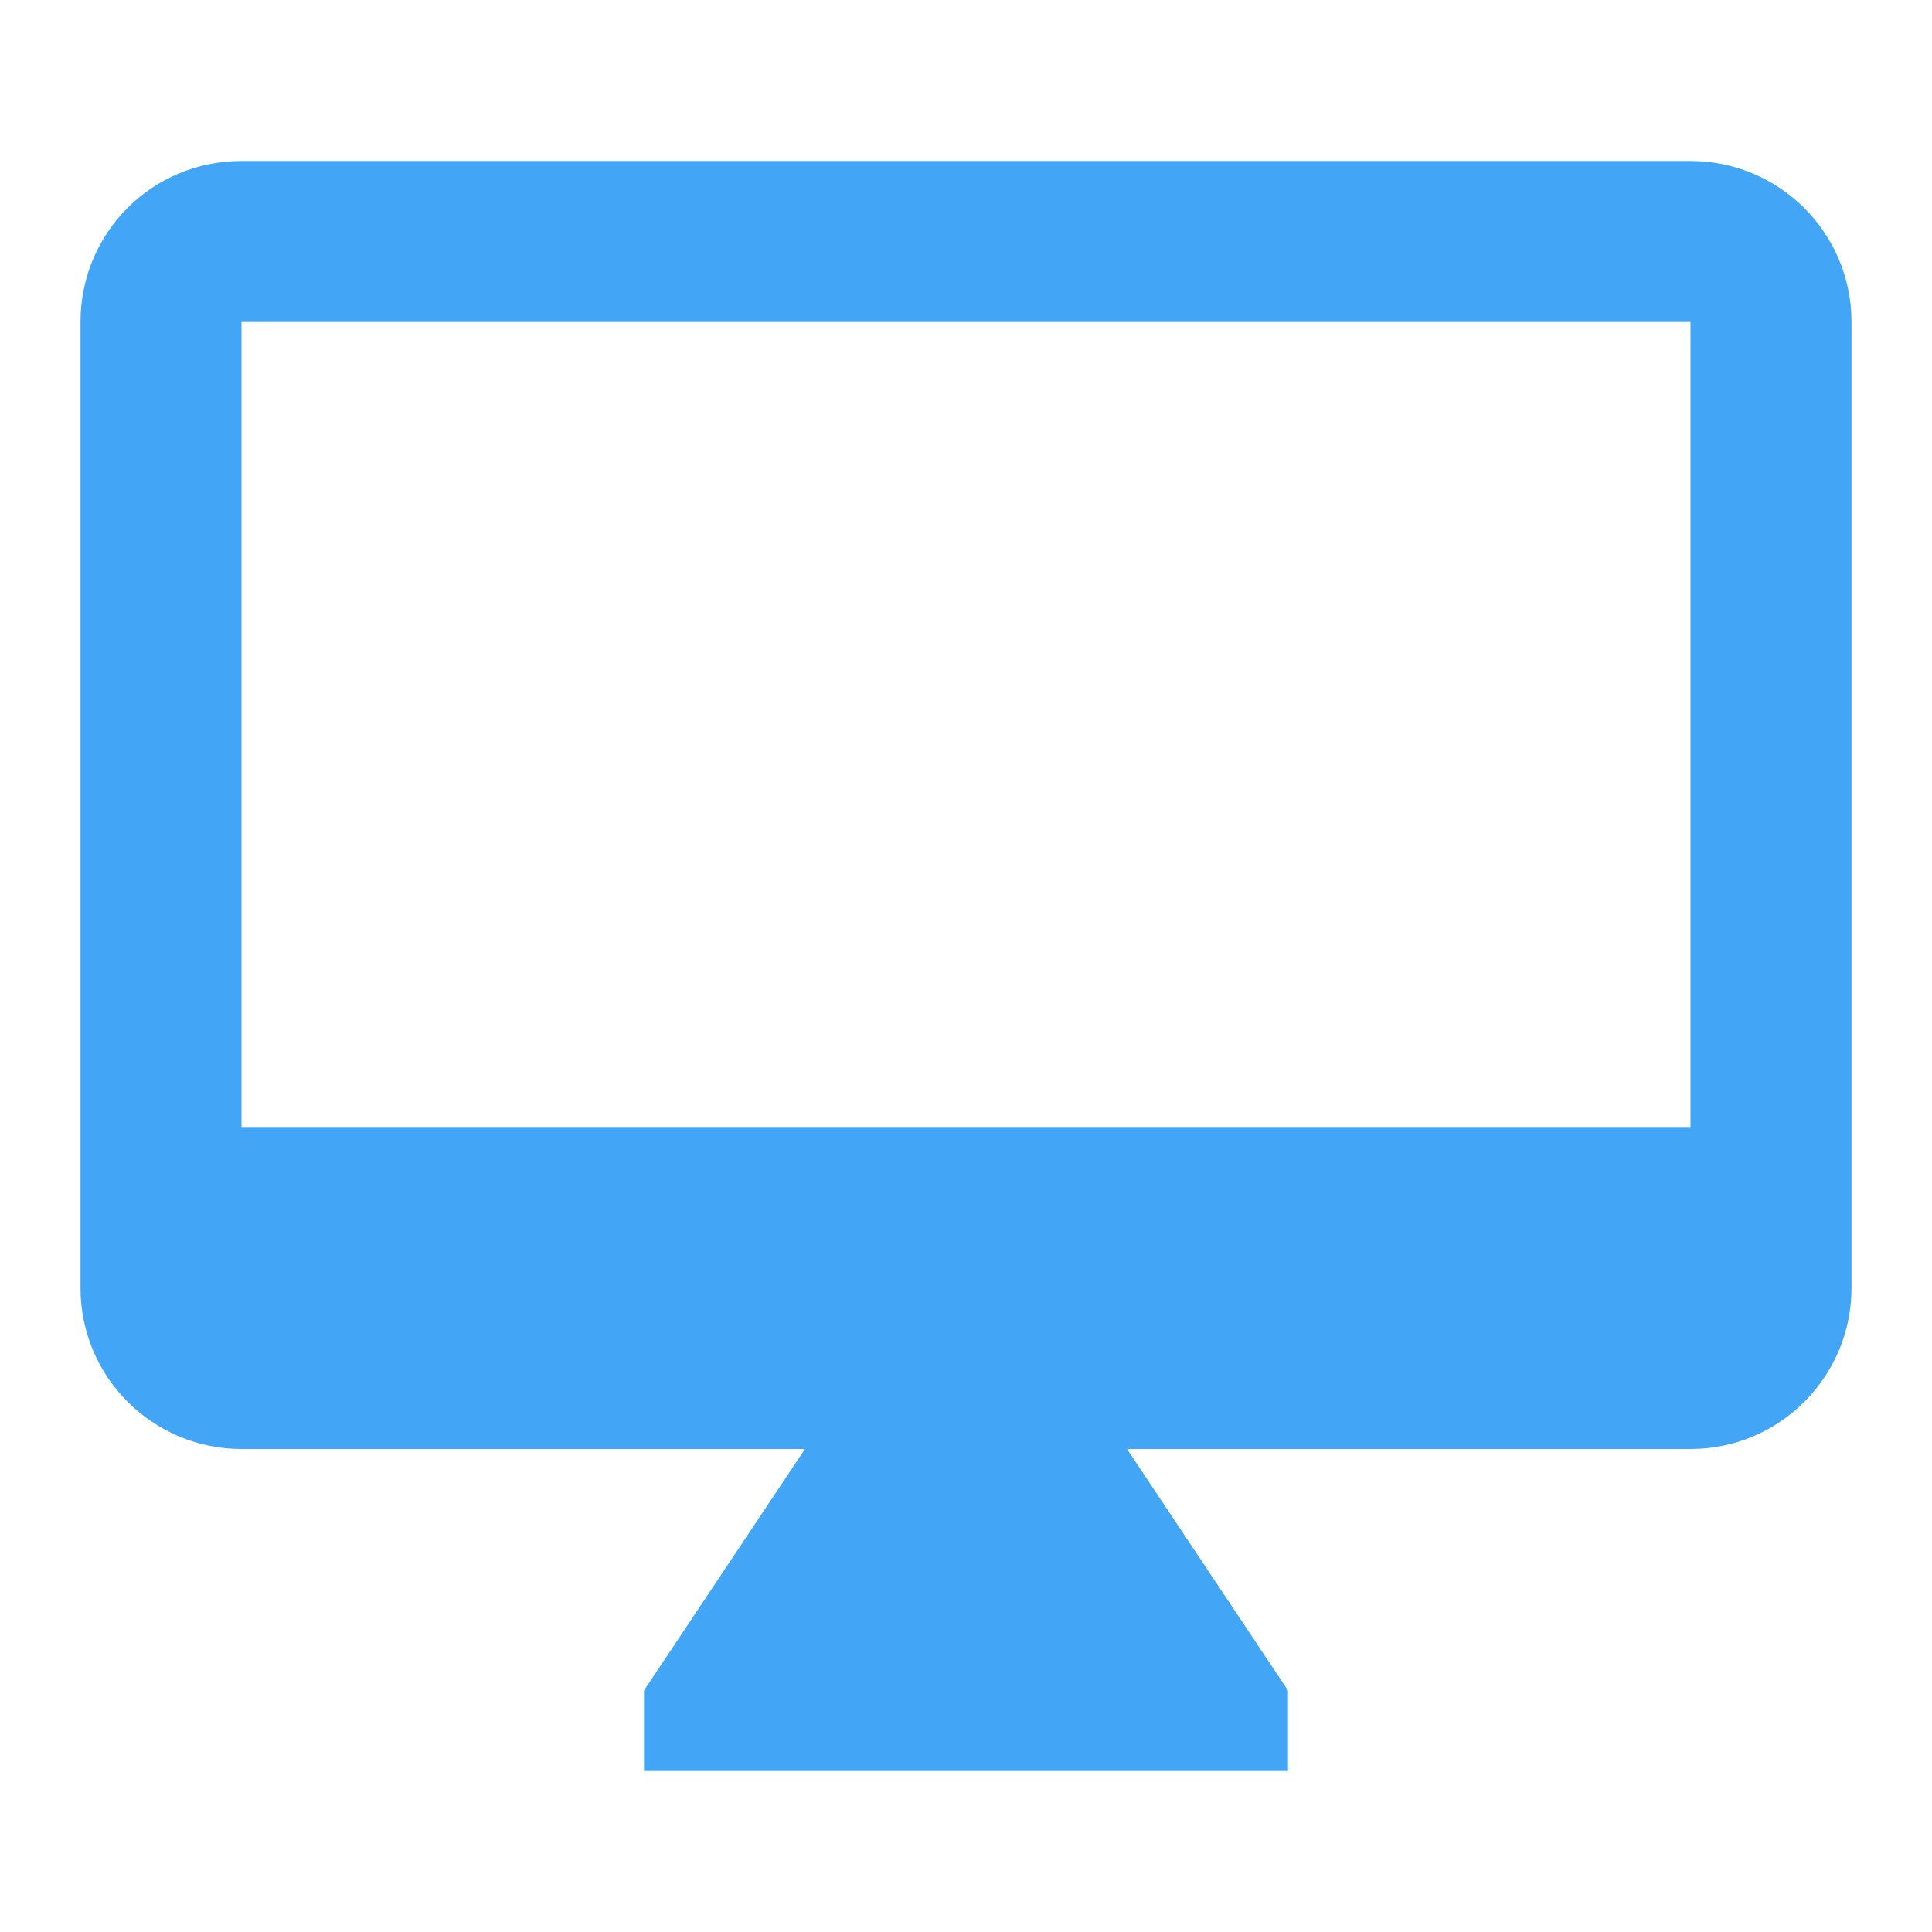
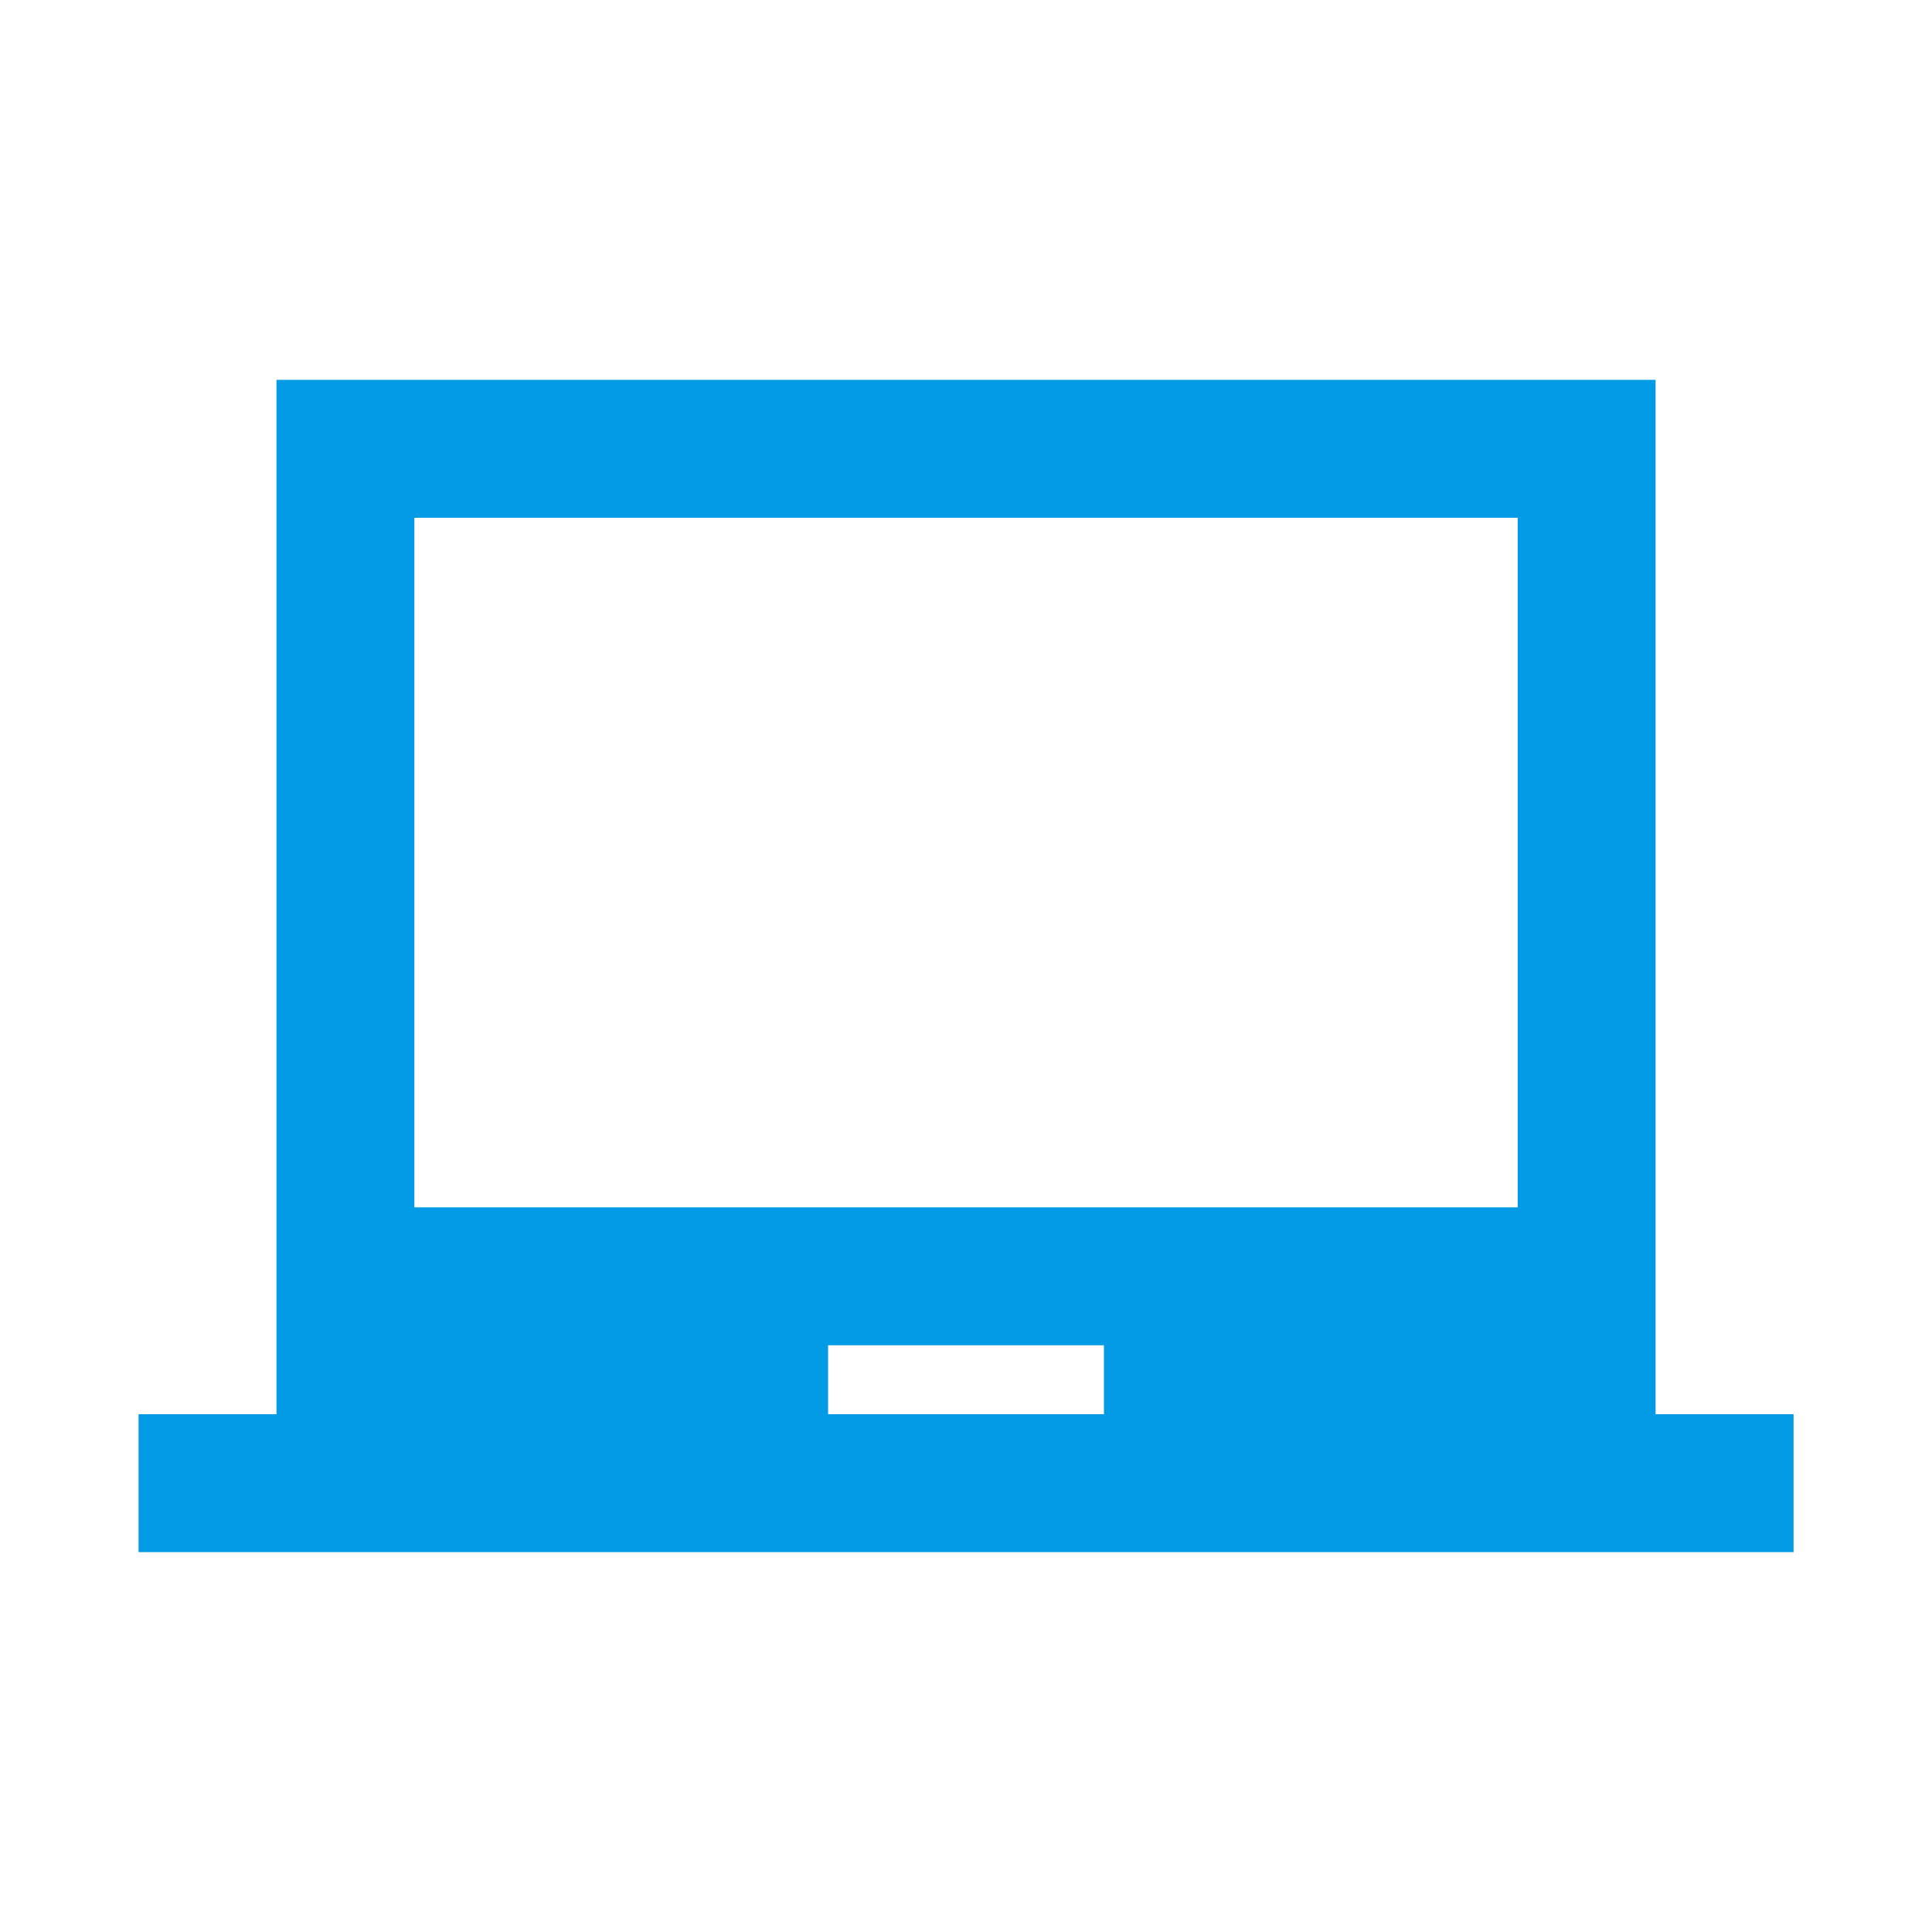
- <svg xmlns="http://www.w3.org/2000/svg" version="1.1" viewBox="0 0 24 24">
-   <path d="m21 14h-18v-10h18m0-2h-18c-1.11 0-2 .89-2 2v12a2 2 0 0 0 2 2h7l-2 3v1h8v-1l-2-3h7a2 2 0 0 0 2 -2v-12c0-1.11-.9-2-2-2z" fill="#42a5f5" />
+ <svg xmlns="http://www.w3.org/2000/svg" version="1.1" viewBox="0 0 300 300">
+   <g transform="translate(0,276)">
+     <path d="m257.08-56.4v-160.62h-214.15v160.62h-21.415v21.415h256.99v-21.415zm-85.662 0h-42.831v-10.708h42.831zm64.246-32.123h-171.32v-107.08h171.32z" style="fill:#039be5;stroke-width:10.708" />
+   </g>
</svg>
